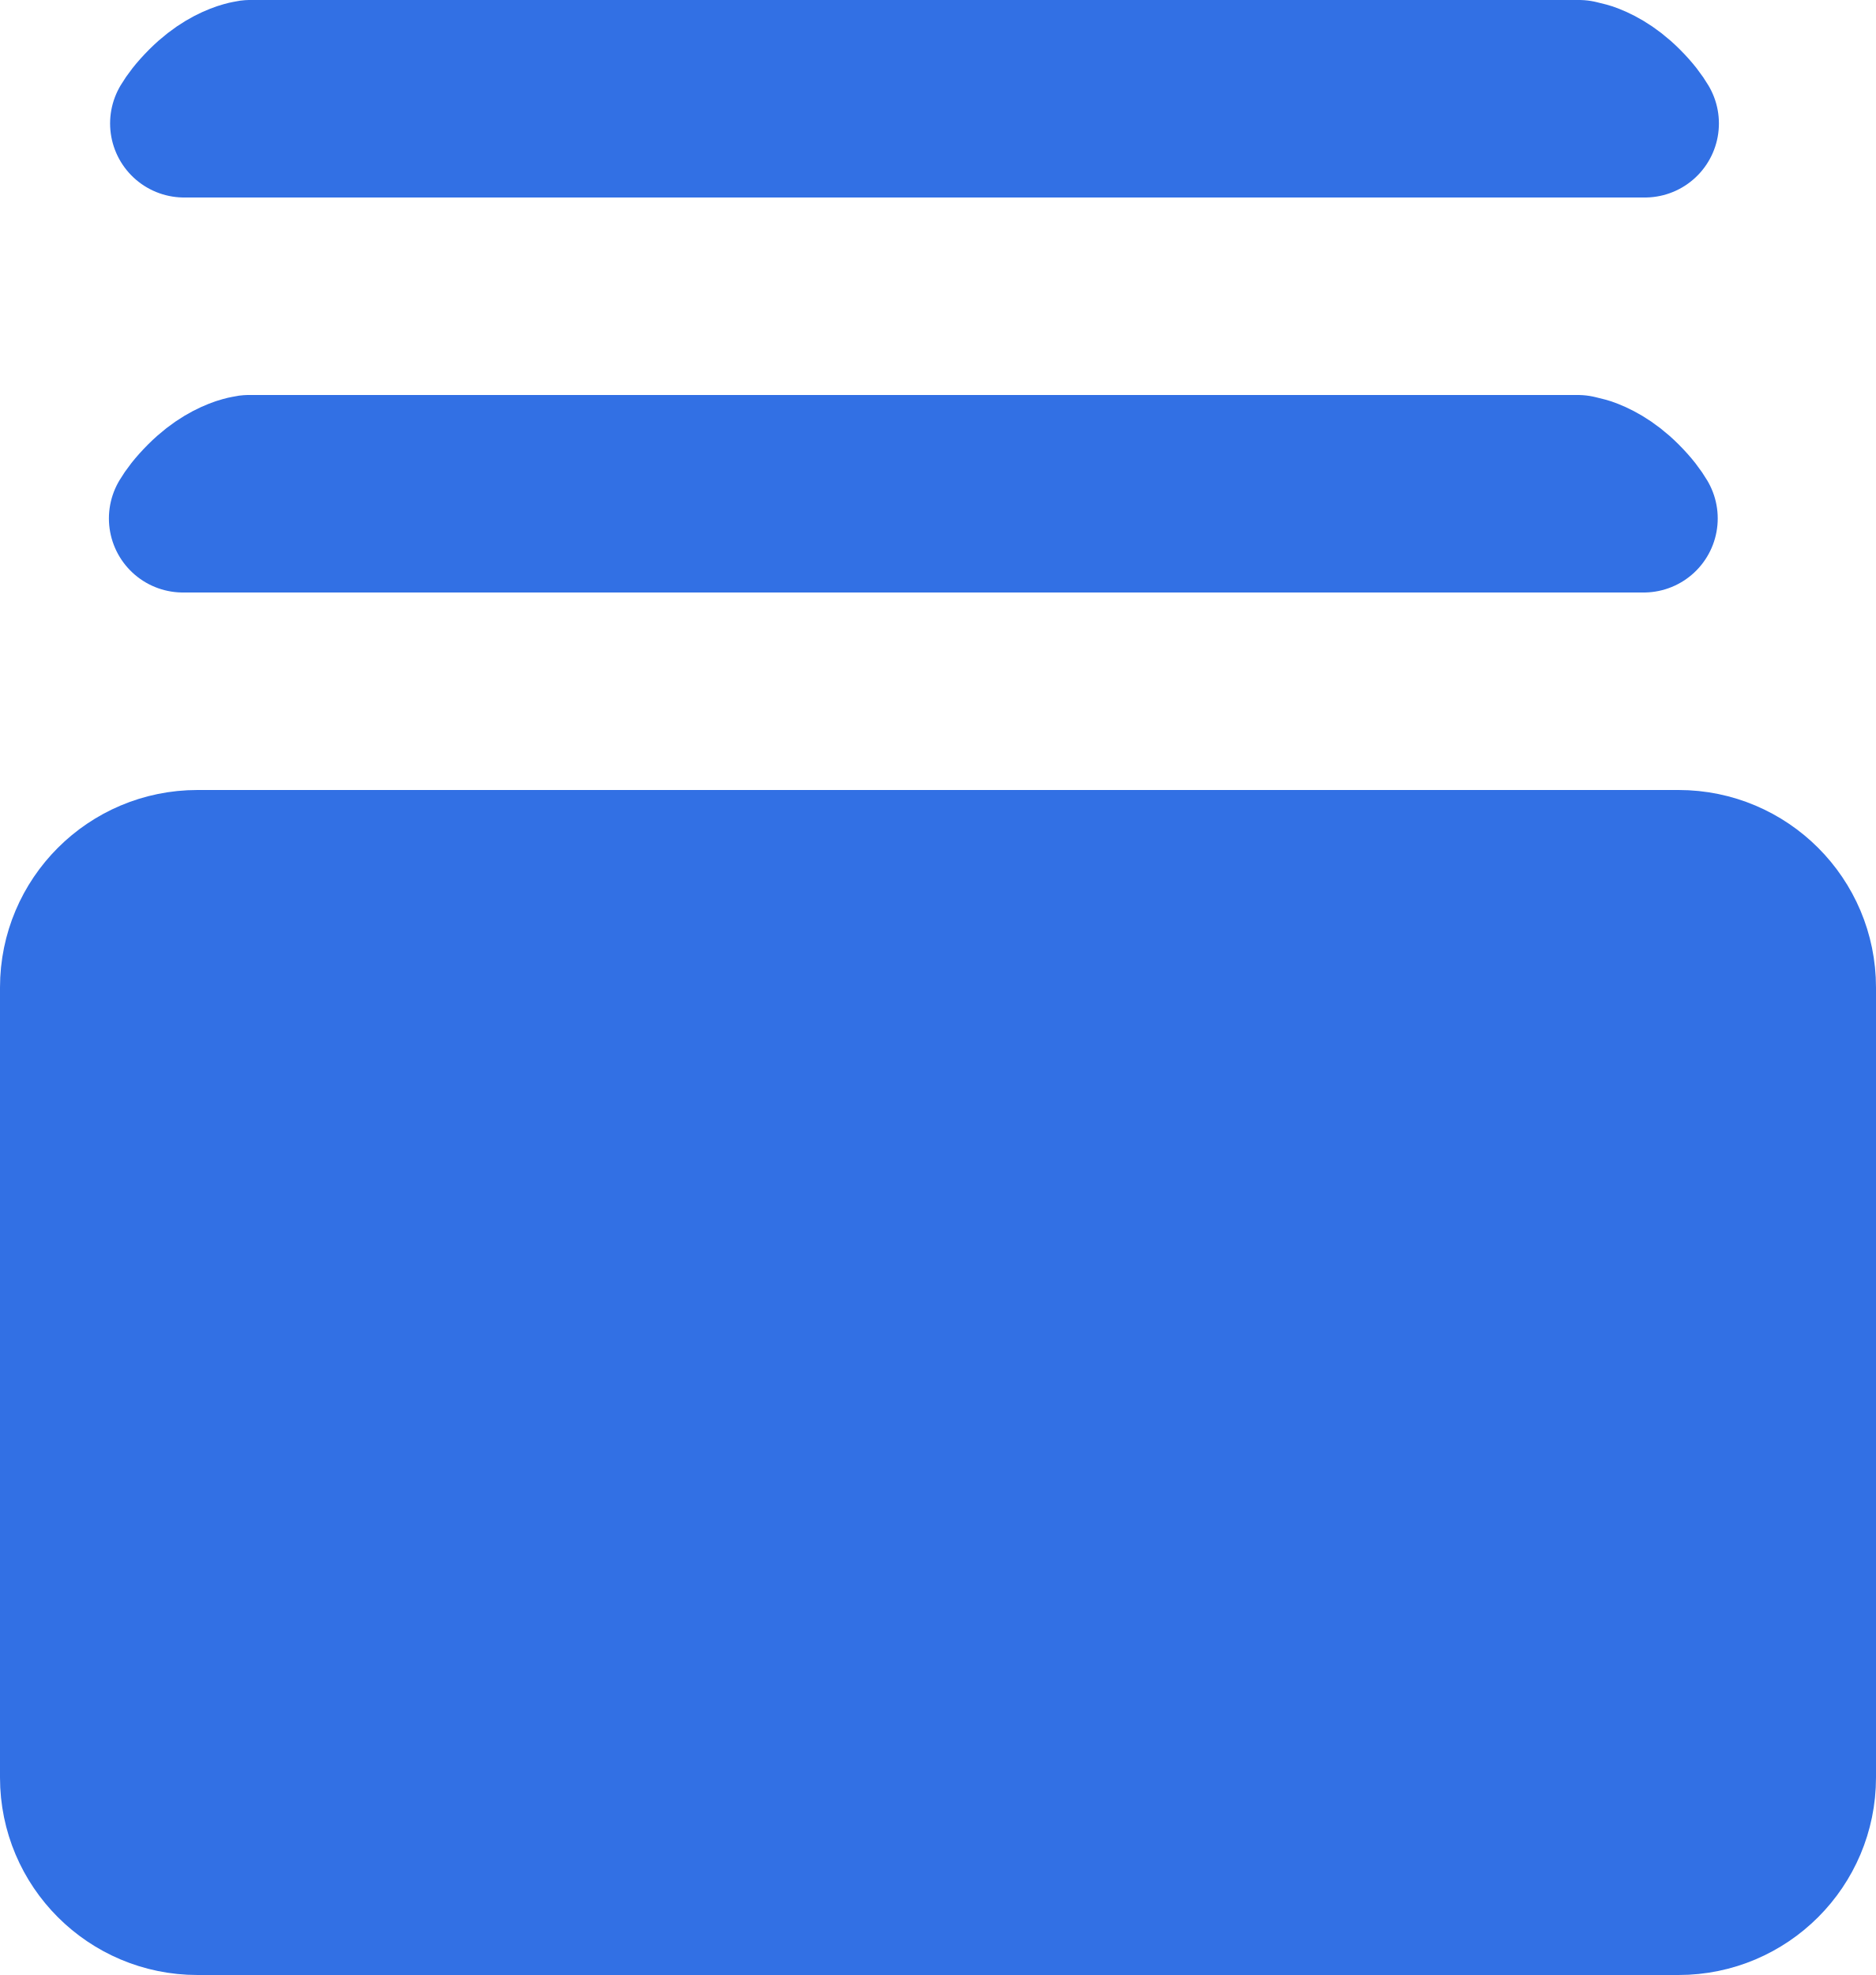
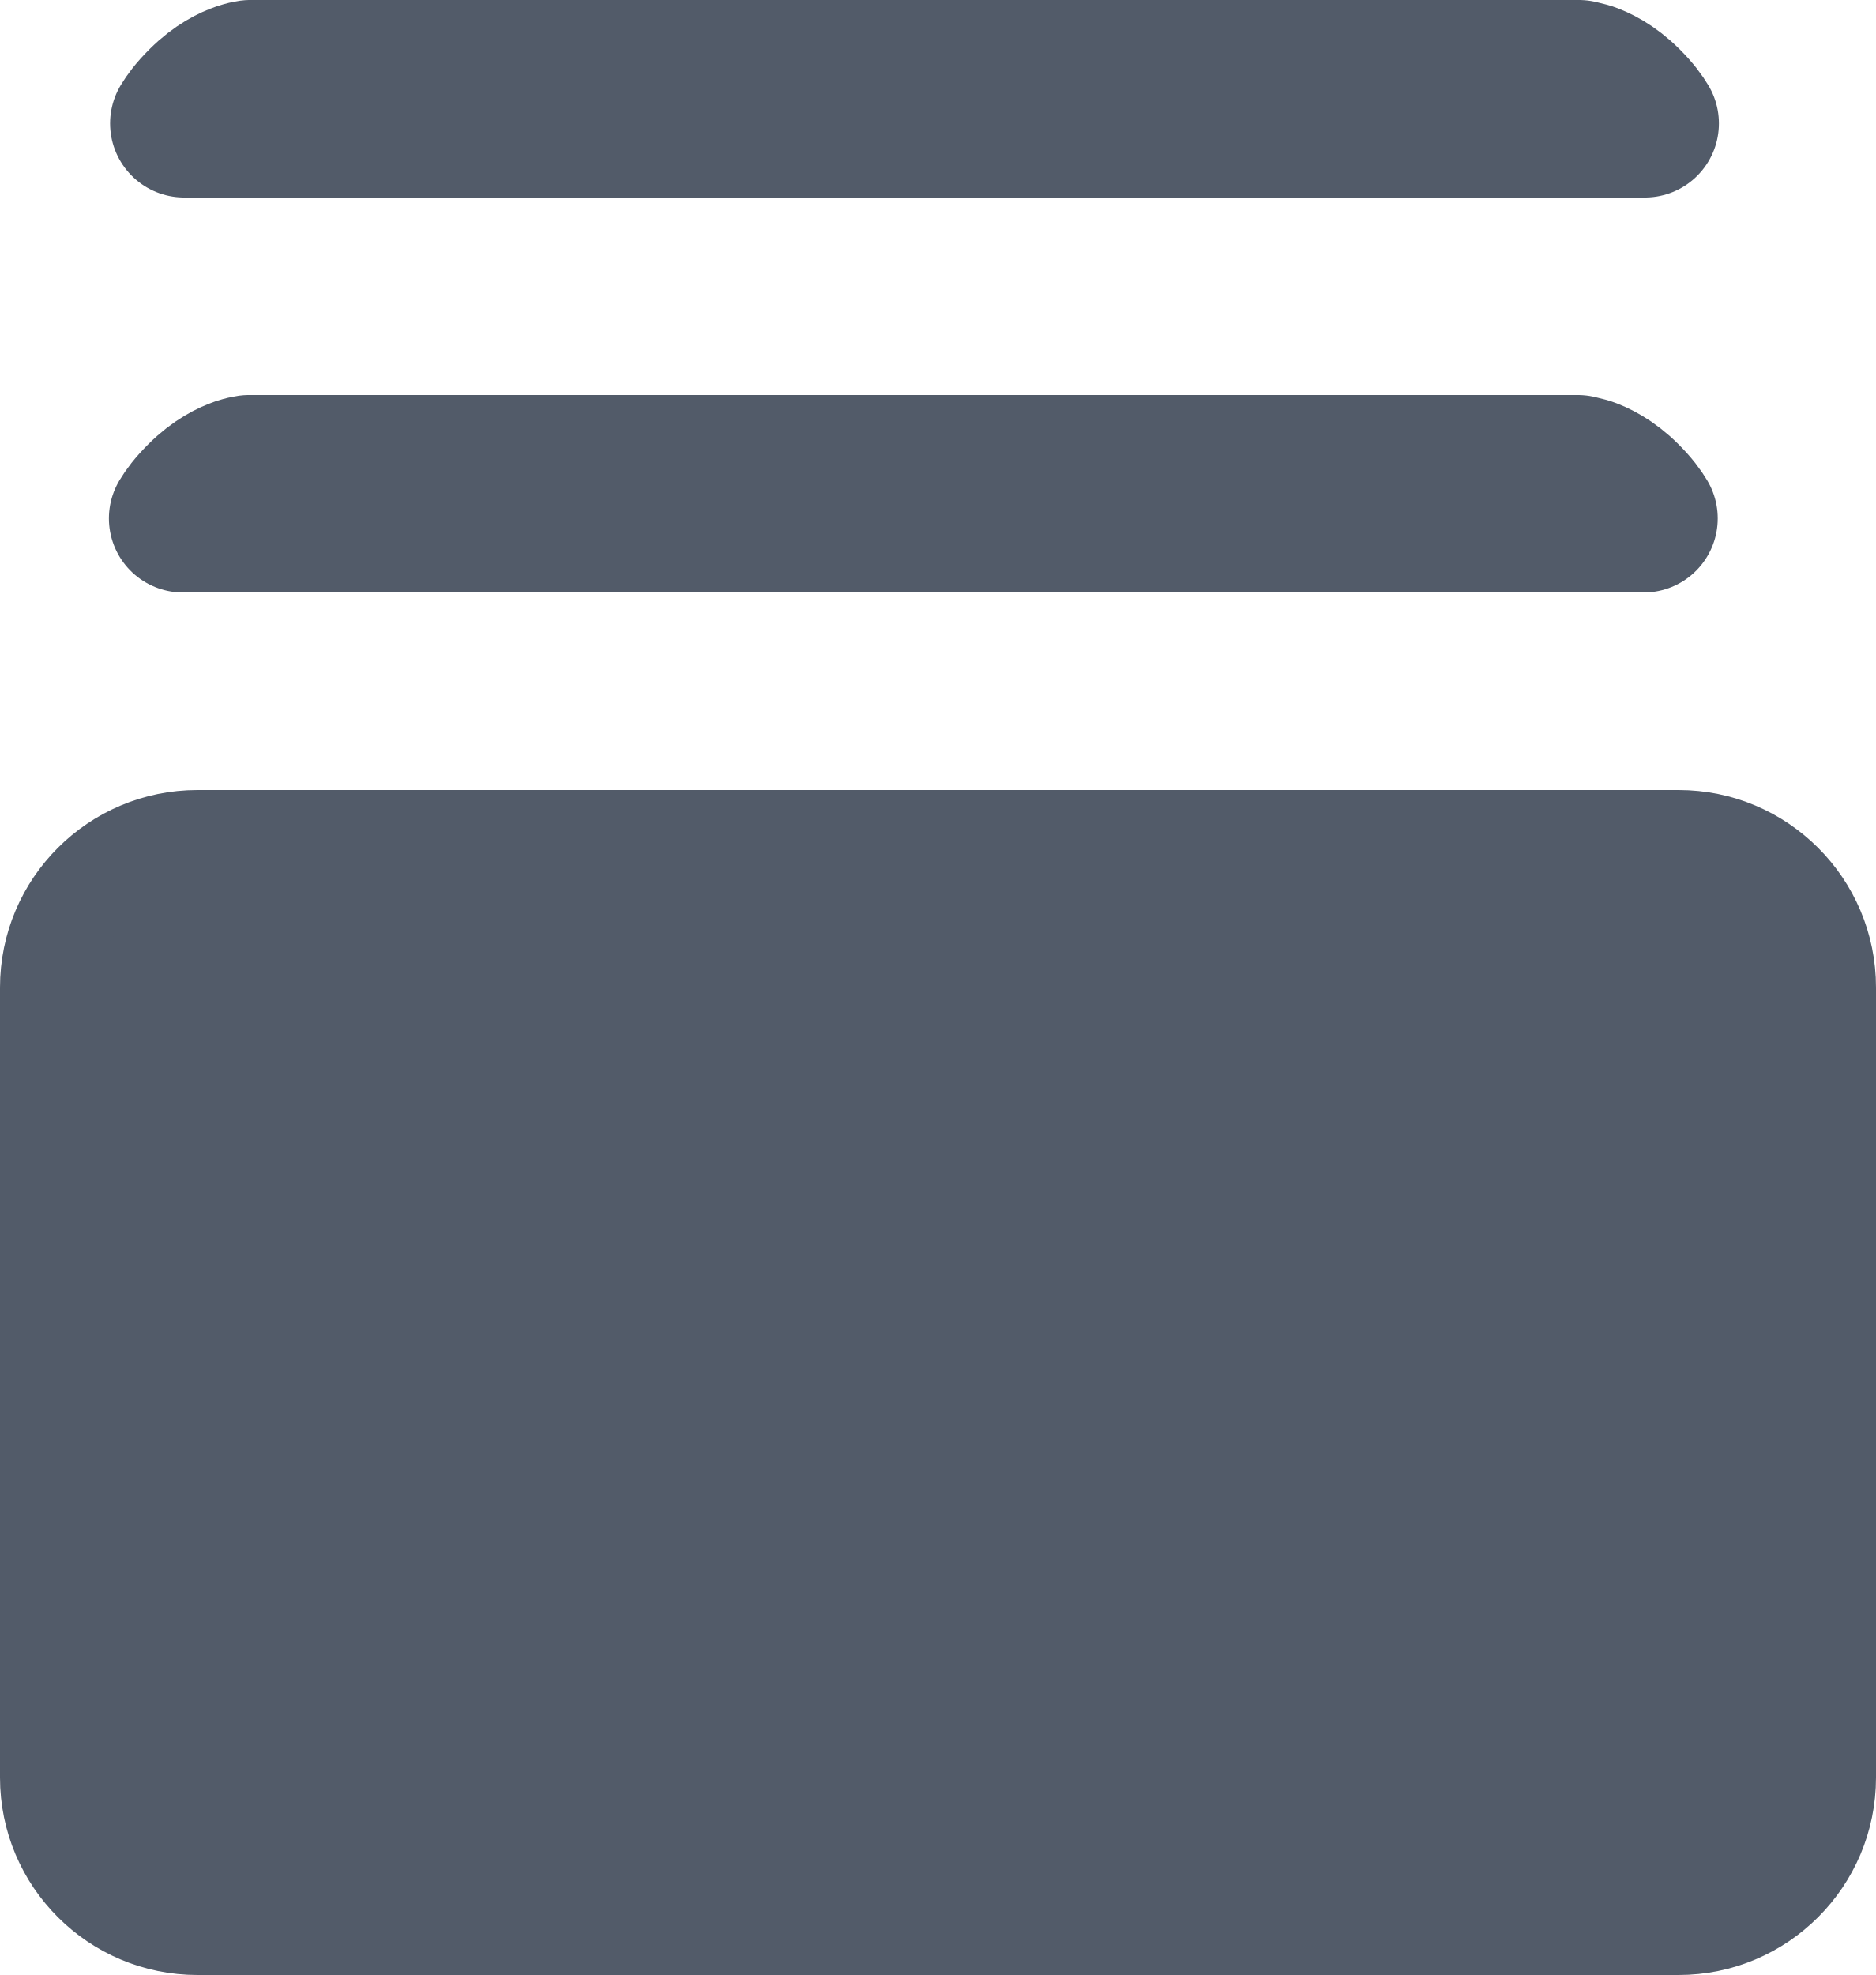
<svg xmlns="http://www.w3.org/2000/svg" width="19" height="20" viewBox="0 0 19 20" fill="none">
-   <rect x="0.5" y="8.5" width="18" height="11" rx="1.5" fill="#3270E4" stroke="#3270E4" />
-   <path d="M15.98 4.75L16.076 4.774C16.166 4.805 16.312 4.872 16.47 5.03C16.563 5.123 16.613 5.193 16.647 5.25H1.853C1.887 5.193 1.938 5.123 2.031 5.03C2.189 4.872 2.334 4.805 2.424 4.774C2.471 4.759 2.505 4.752 2.52 4.75H15.98Z" fill="#3270E4" stroke="#3270E4" stroke-width="1.5" stroke-linecap="round" stroke-linejoin="round" />
-   <path d="M15.992 0.75L16.088 0.774C16.178 0.805 16.324 0.872 16.482 1.03C16.575 1.123 16.625 1.193 16.659 1.25H1.865C1.899 1.193 1.95 1.123 2.043 1.03C2.201 0.872 2.346 0.805 2.437 0.774C2.483 0.759 2.517 0.752 2.532 0.75H15.992Z" fill="#3270E4" stroke="#3270E4" stroke-width="1.5" stroke-linecap="round" stroke-linejoin="round" />
+   <rect x="0.5" y="8.5" width="18" height="11" rx="1.5" fill="#525B69" stroke="#525B69" />
+   <path d="M15.98 4.75L16.076 4.774C16.166 4.805 16.312 4.872 16.47 5.03C16.563 5.123 16.613 5.193 16.647 5.25H1.853C1.887 5.193 1.938 5.123 2.031 5.03C2.189 4.872 2.334 4.805 2.424 4.774C2.471 4.759 2.505 4.752 2.52 4.75H15.98Z" fill="#525B69" stroke="#525B69" stroke-width="1.5" stroke-linecap="round" stroke-linejoin="round" />
+   <path d="M15.992 0.75L16.088 0.774C16.178 0.805 16.324 0.872 16.482 1.03C16.575 1.123 16.625 1.193 16.659 1.25H1.865C1.899 1.193 1.95 1.123 2.043 1.03C2.201 0.872 2.346 0.805 2.437 0.774C2.483 0.759 2.517 0.752 2.532 0.75H15.992Z" fill="#525B69" stroke="#525B69" stroke-width="1.5" stroke-linecap="round" stroke-linejoin="round" />
</svg>
